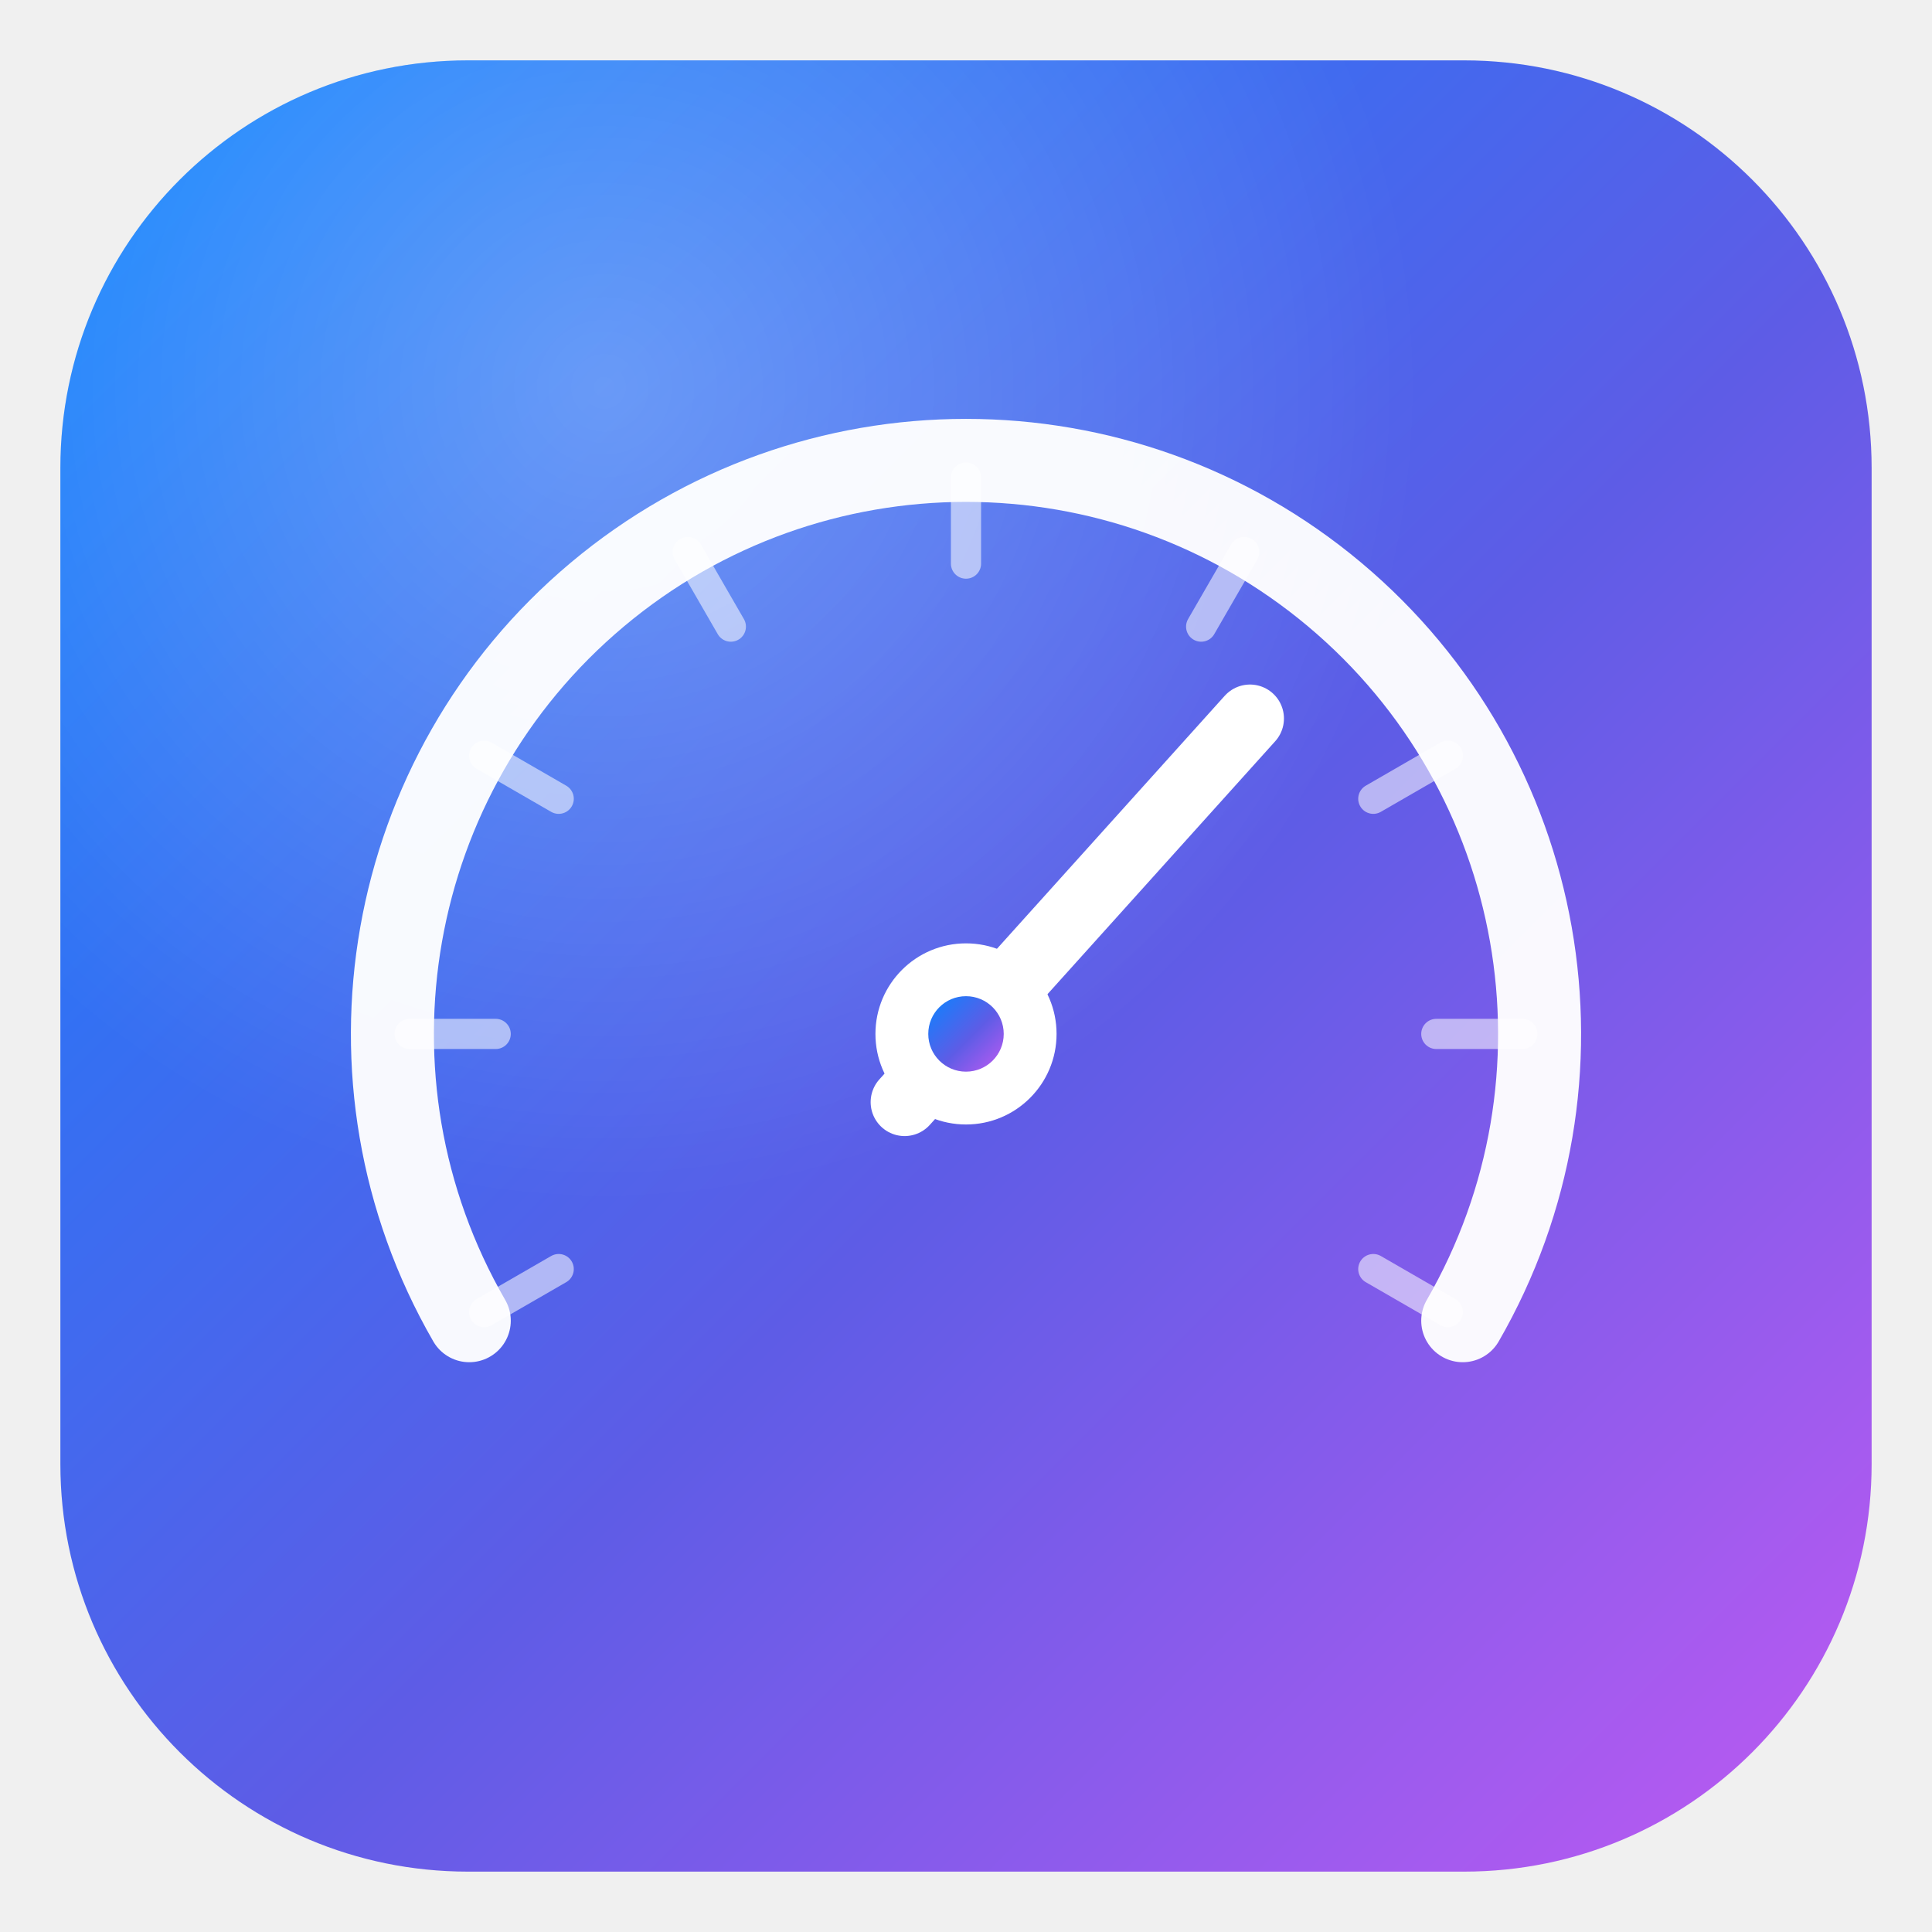
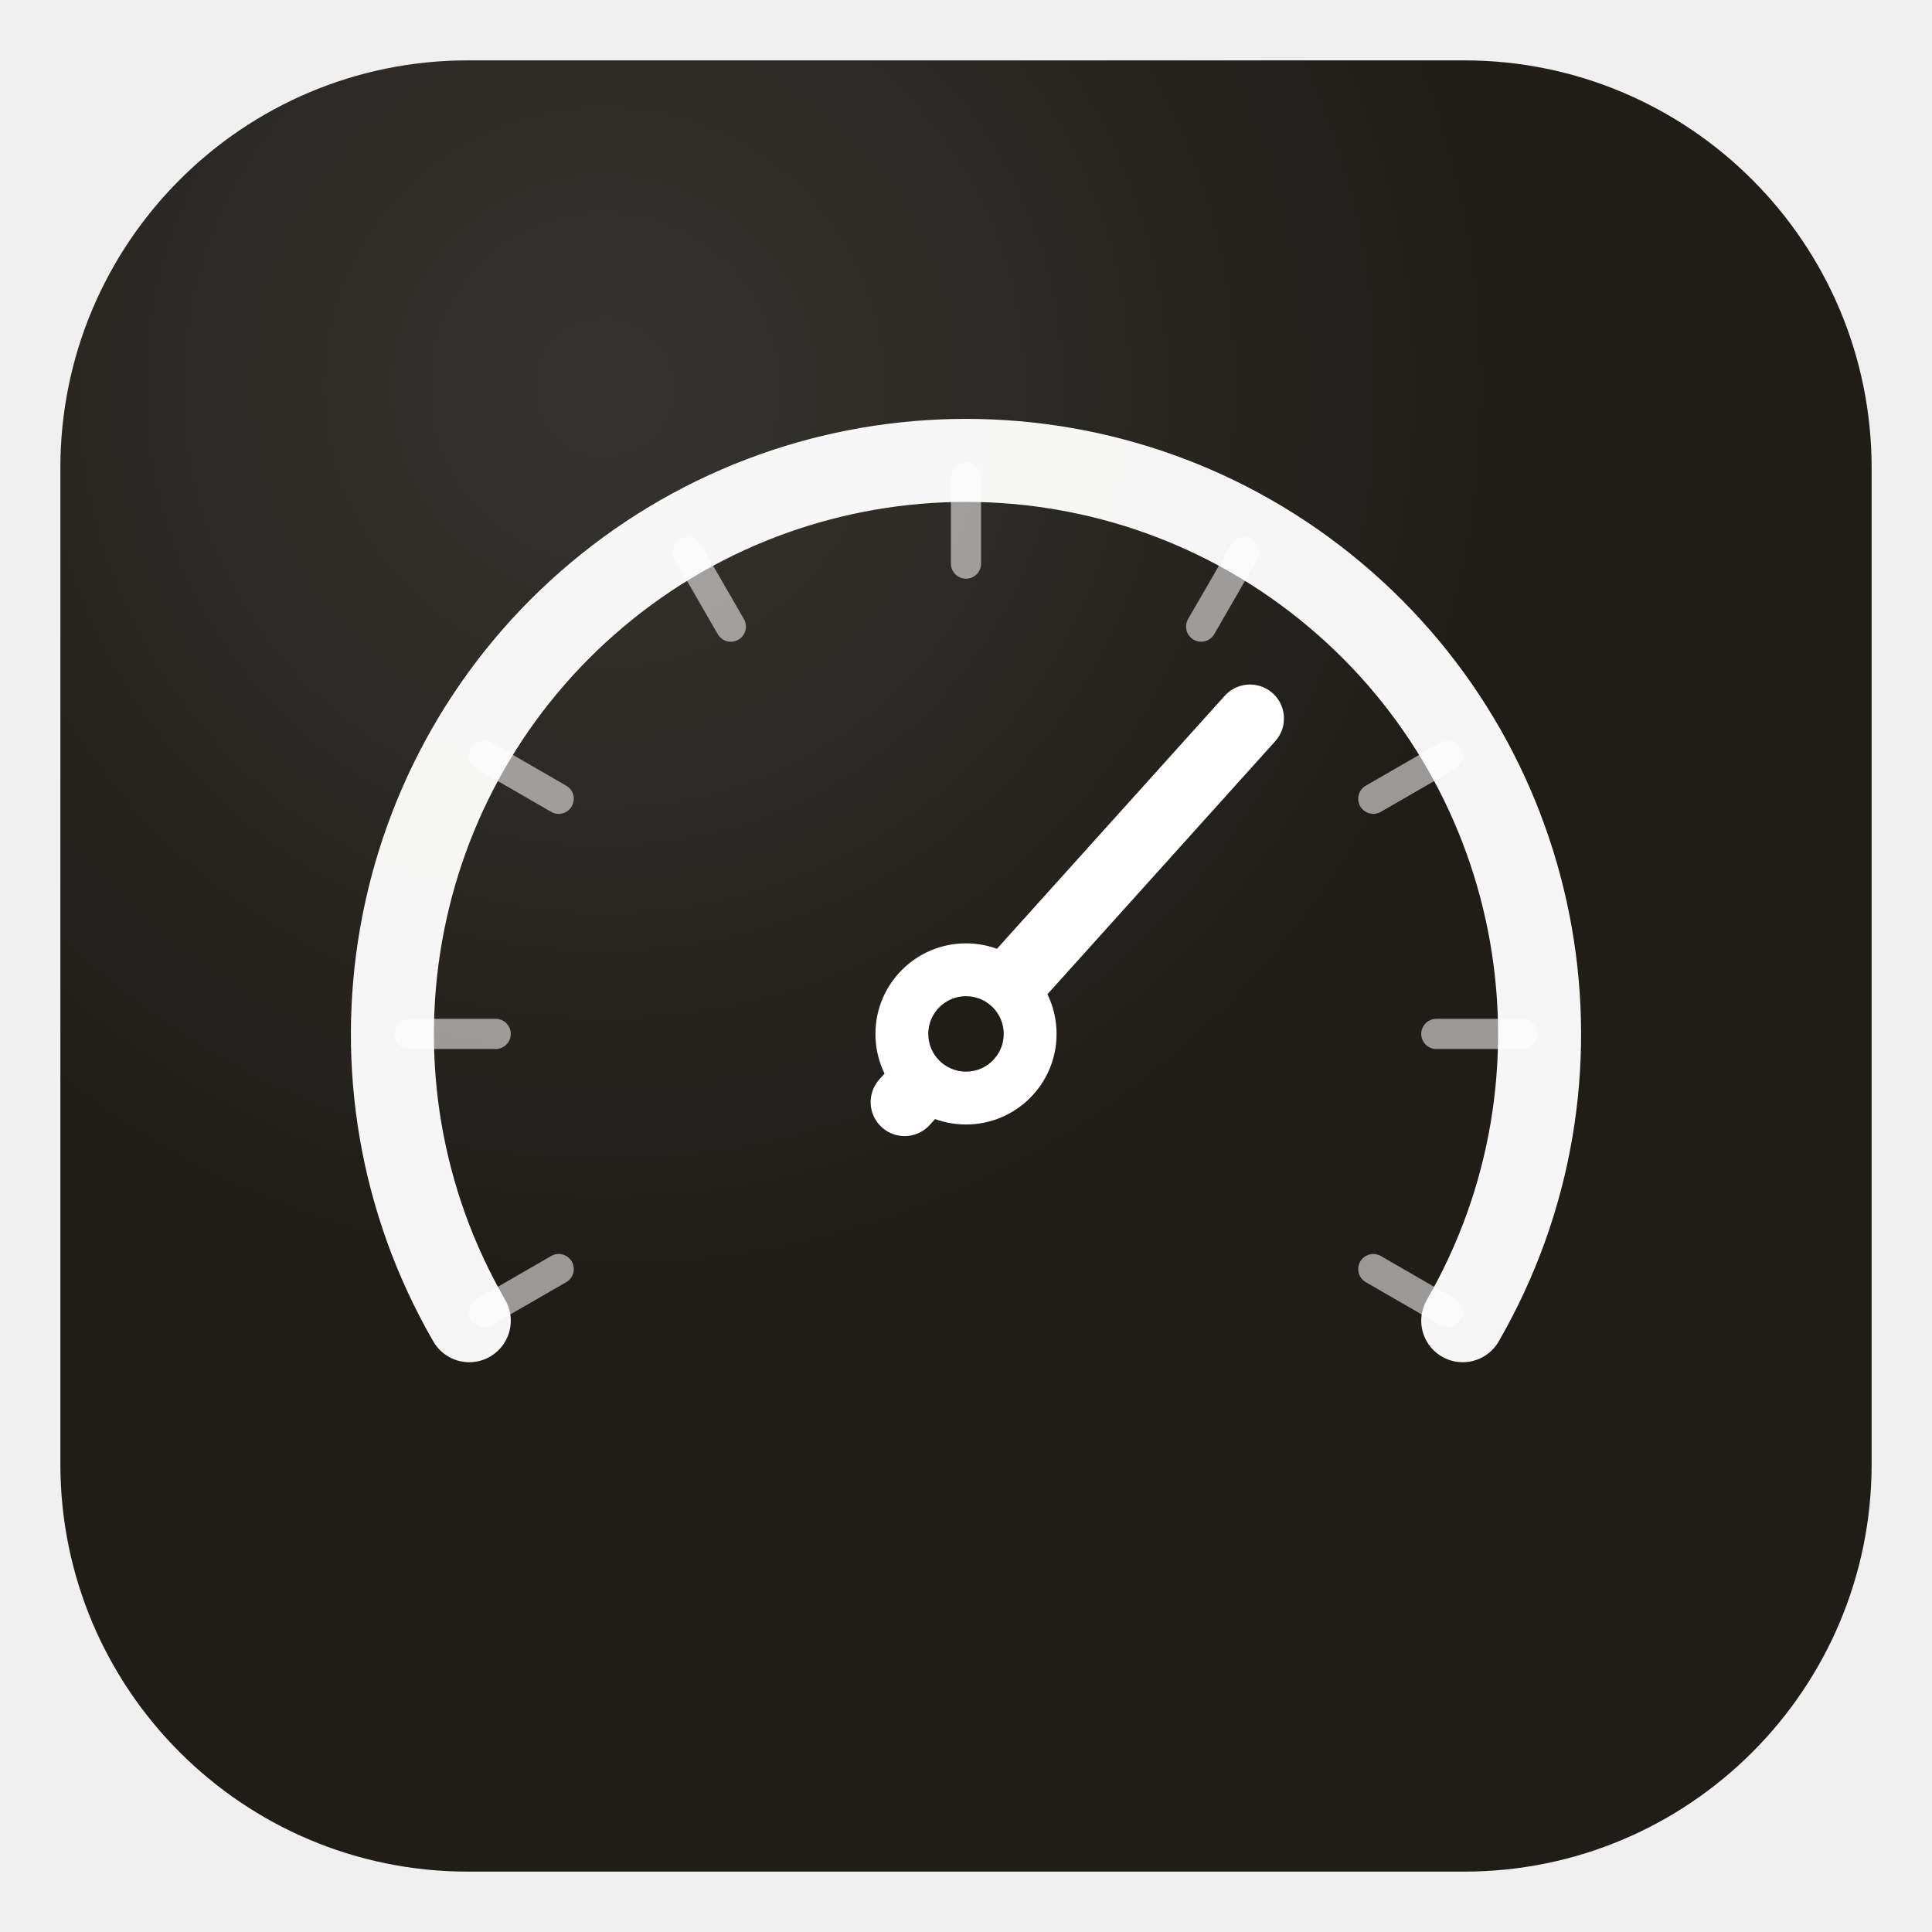
<svg xmlns="http://www.w3.org/2000/svg" width="512" height="512" viewBox="0 0 512 512">
  <defs>
    <linearGradient id="bg" x1="0" y1="0" x2="1" y2="1">
-       <stop offset="0" stop-color="#0A84FF" />
-       <stop offset="0.55" stop-color="#5E5CE6" />
-       <stop offset="1" stop-color="#BF5AF2" />
+       <stop offset="0" stop-color="#201D19" />
+       <stop offset="1" stop-color="#201D19" />
    </linearGradient>
    <radialGradient id="glow" cx="0.3" cy="0.18" r="0.9">
-       <stop offset="0" stop-color="#fff" stop-opacity="0.28" />
-       <stop offset="0.5" stop-color="#fff" stop-opacity="0" />
+       <stop offset="0" stop-color="#fff" stop-opacity="0.1" />
+       <stop offset="0.55" stop-color="#fff" stop-opacity="0" />
    </radialGradient>
  </defs>
  <rect x="16" y="16" width="480" height="480" rx="108" fill="url(#bg)" />
  <rect x="16" y="16" width="480" height="480" rx="108" fill="url(#glow)" />
  <path d="M124.36 350 A152 152 0 1 1 387.64 350" fill="none" stroke="#fff" stroke-opacity="0.96" stroke-width="22" stroke-linecap="round" />
  <line x1="148.06" y1="336.32" x2="128.31" y2="347.72" stroke="#fff" stroke-opacity="0.55" stroke-width="8" stroke-linecap="round" />
  <line x1="131.36" y1="274" x2="108.56" y2="274" stroke="#fff" stroke-opacity="0.55" stroke-width="8" stroke-linecap="round" />
  <line x1="148.06" y1="211.68" x2="128.31" y2="200.28" stroke="#fff" stroke-opacity="0.55" stroke-width="8" stroke-linecap="round" />
  <line x1="193.68" y1="166.06" x2="182.28" y2="146.31" stroke="#fff" stroke-opacity="0.55" stroke-width="8" stroke-linecap="round" />
  <line x1="256" y1="149.36" x2="256" y2="126.56" stroke="#fff" stroke-opacity="0.55" stroke-width="8" stroke-linecap="round" />
  <line x1="318.32" y1="166.06" x2="329.72" y2="146.31" stroke="#fff" stroke-opacity="0.55" stroke-width="8" stroke-linecap="round" />
  <line x1="363.94" y1="211.68" x2="383.69" y2="200.28" stroke="#fff" stroke-opacity="0.55" stroke-width="8" stroke-linecap="round" />
  <line x1="380.64" y1="274" x2="403.44" y2="274" stroke="#fff" stroke-opacity="0.55" stroke-width="8" stroke-linecap="round" />
  <line x1="363.94" y1="336.32" x2="383.69" y2="347.72" stroke="#fff" stroke-opacity="0.55" stroke-width="8" stroke-linecap="round" />
  <line x1="239.73" y1="292.07" x2="331.26" y2="190.41" stroke="#fff" stroke-width="18" stroke-linecap="round" />
  <circle cx="256" cy="274" r="24" fill="#fff" />
  <circle cx="256" cy="274" r="10" fill="url(#bg)" />
</svg>
